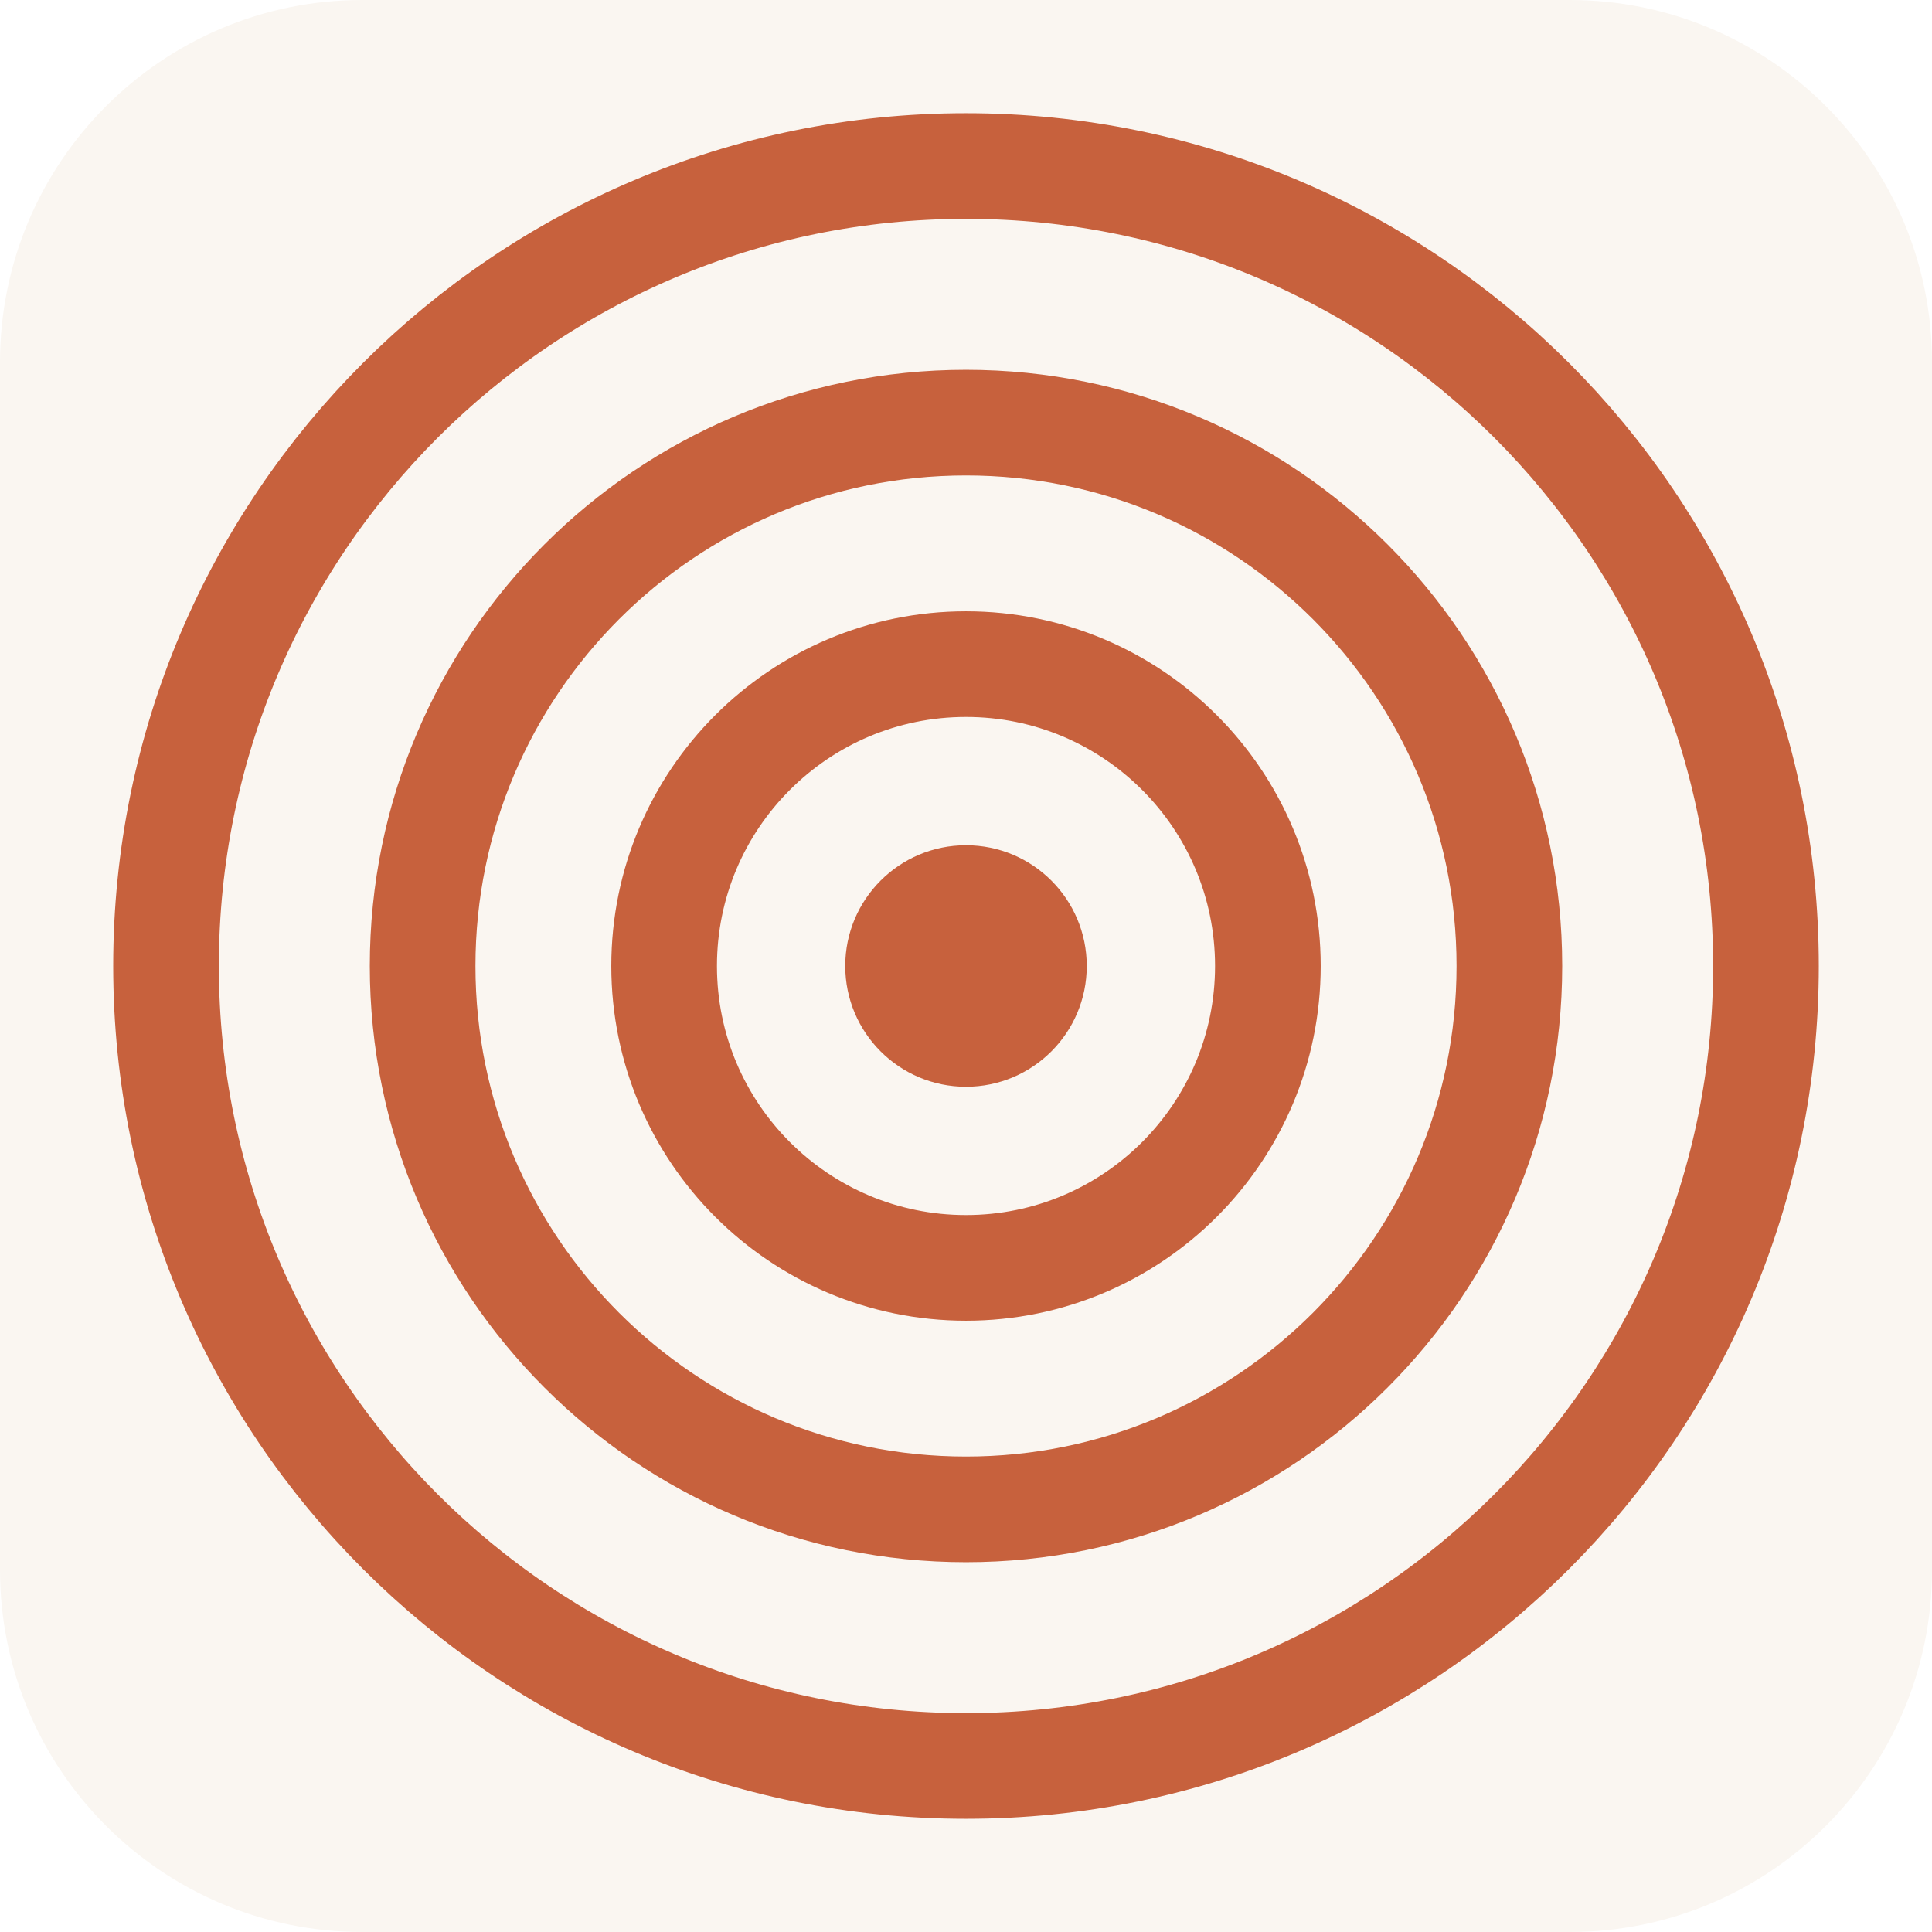
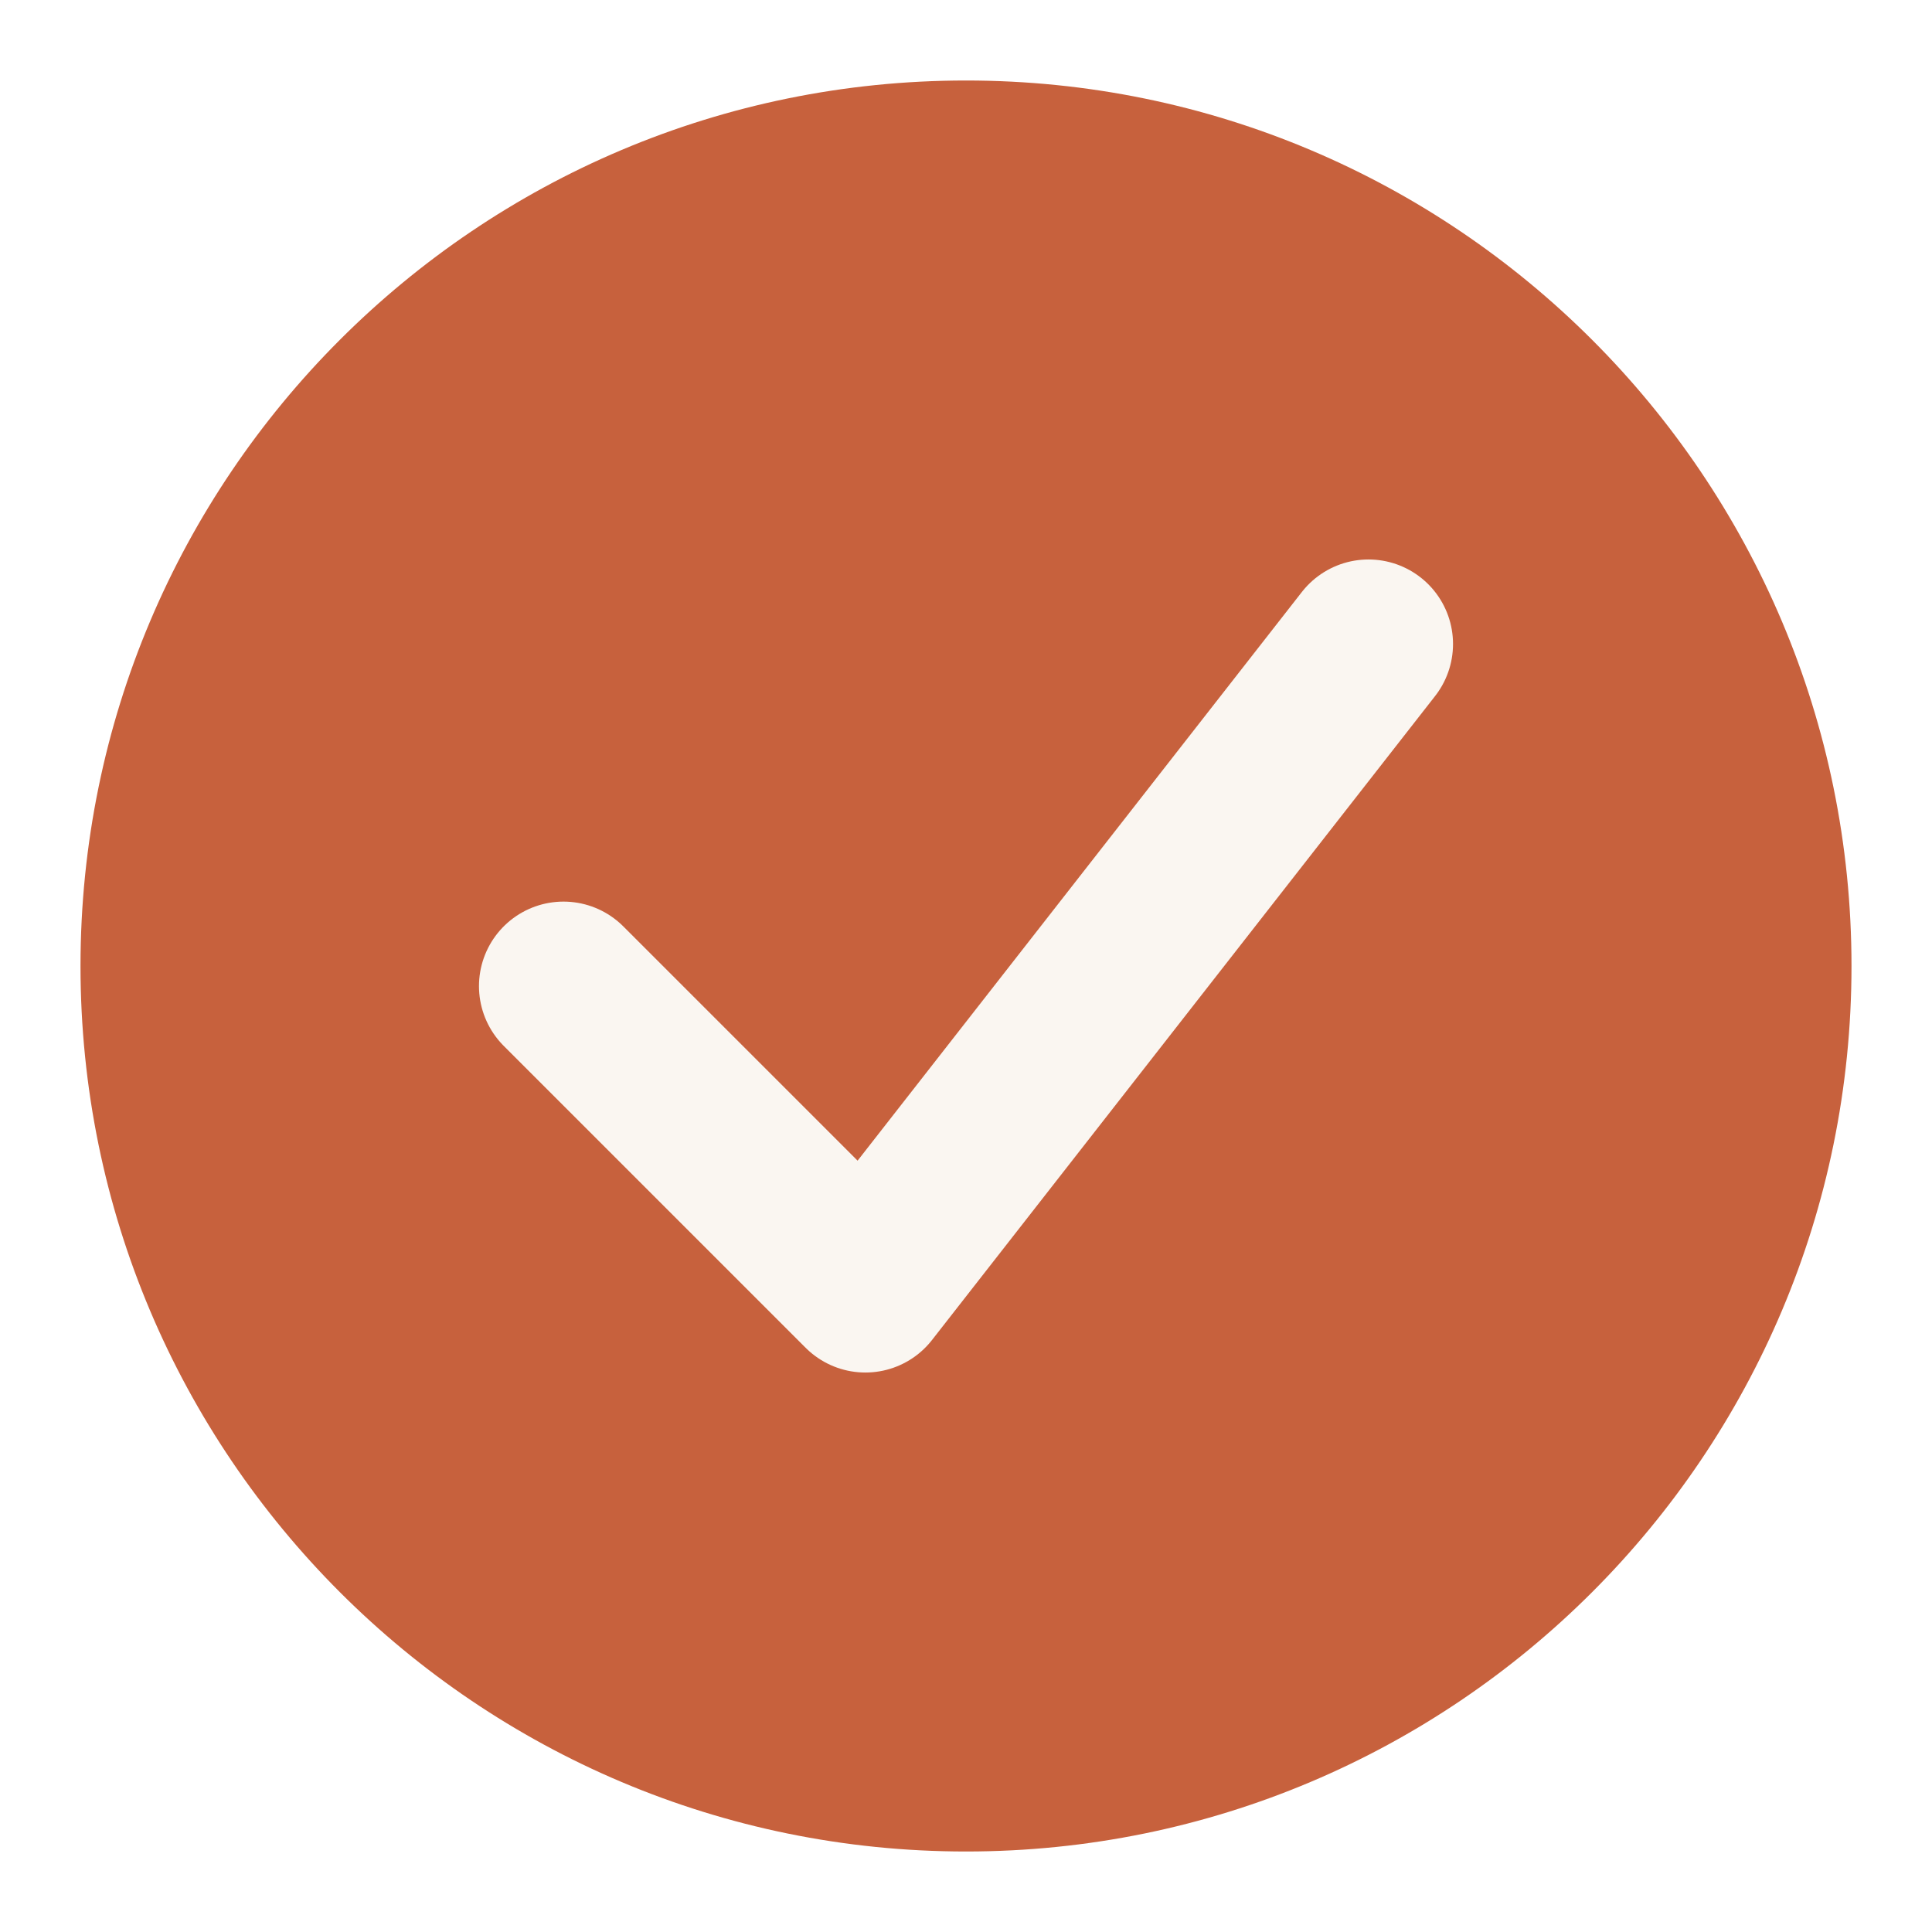
- <svg xmlns="http://www.w3.org/2000/svg" viewBox="0 0 32 32">
-   <rect width="32" height="32" rx="6" fill="#faf6f1" />
-   <circle cx="16" cy="16" r="13.25" fill="none" stroke="#c7613d" stroke-width="1.75" />
-   <circle cx="16" cy="16" r="9" fill="none" stroke="#c7613d" stroke-width="1.75" />
-   <circle cx="16" cy="16" r="5" fill="none" stroke="#c7613d" stroke-width="1.75" />
-   <circle cx="16" cy="16" r="2" fill="#c7613d" />
+ <svg xmlns="http://www.w3.org/2000/svg" viewBox="0 0 48 48">
+   <circle cx="24" cy="24" r="22" fill="#c7613d" />
+   <path d="M14 24.5 L21.5 32 L34 16" fill="none" stroke="#faf6f1" stroke-width="4.2" stroke-linecap="round" stroke-linejoin="round" />
</svg>
